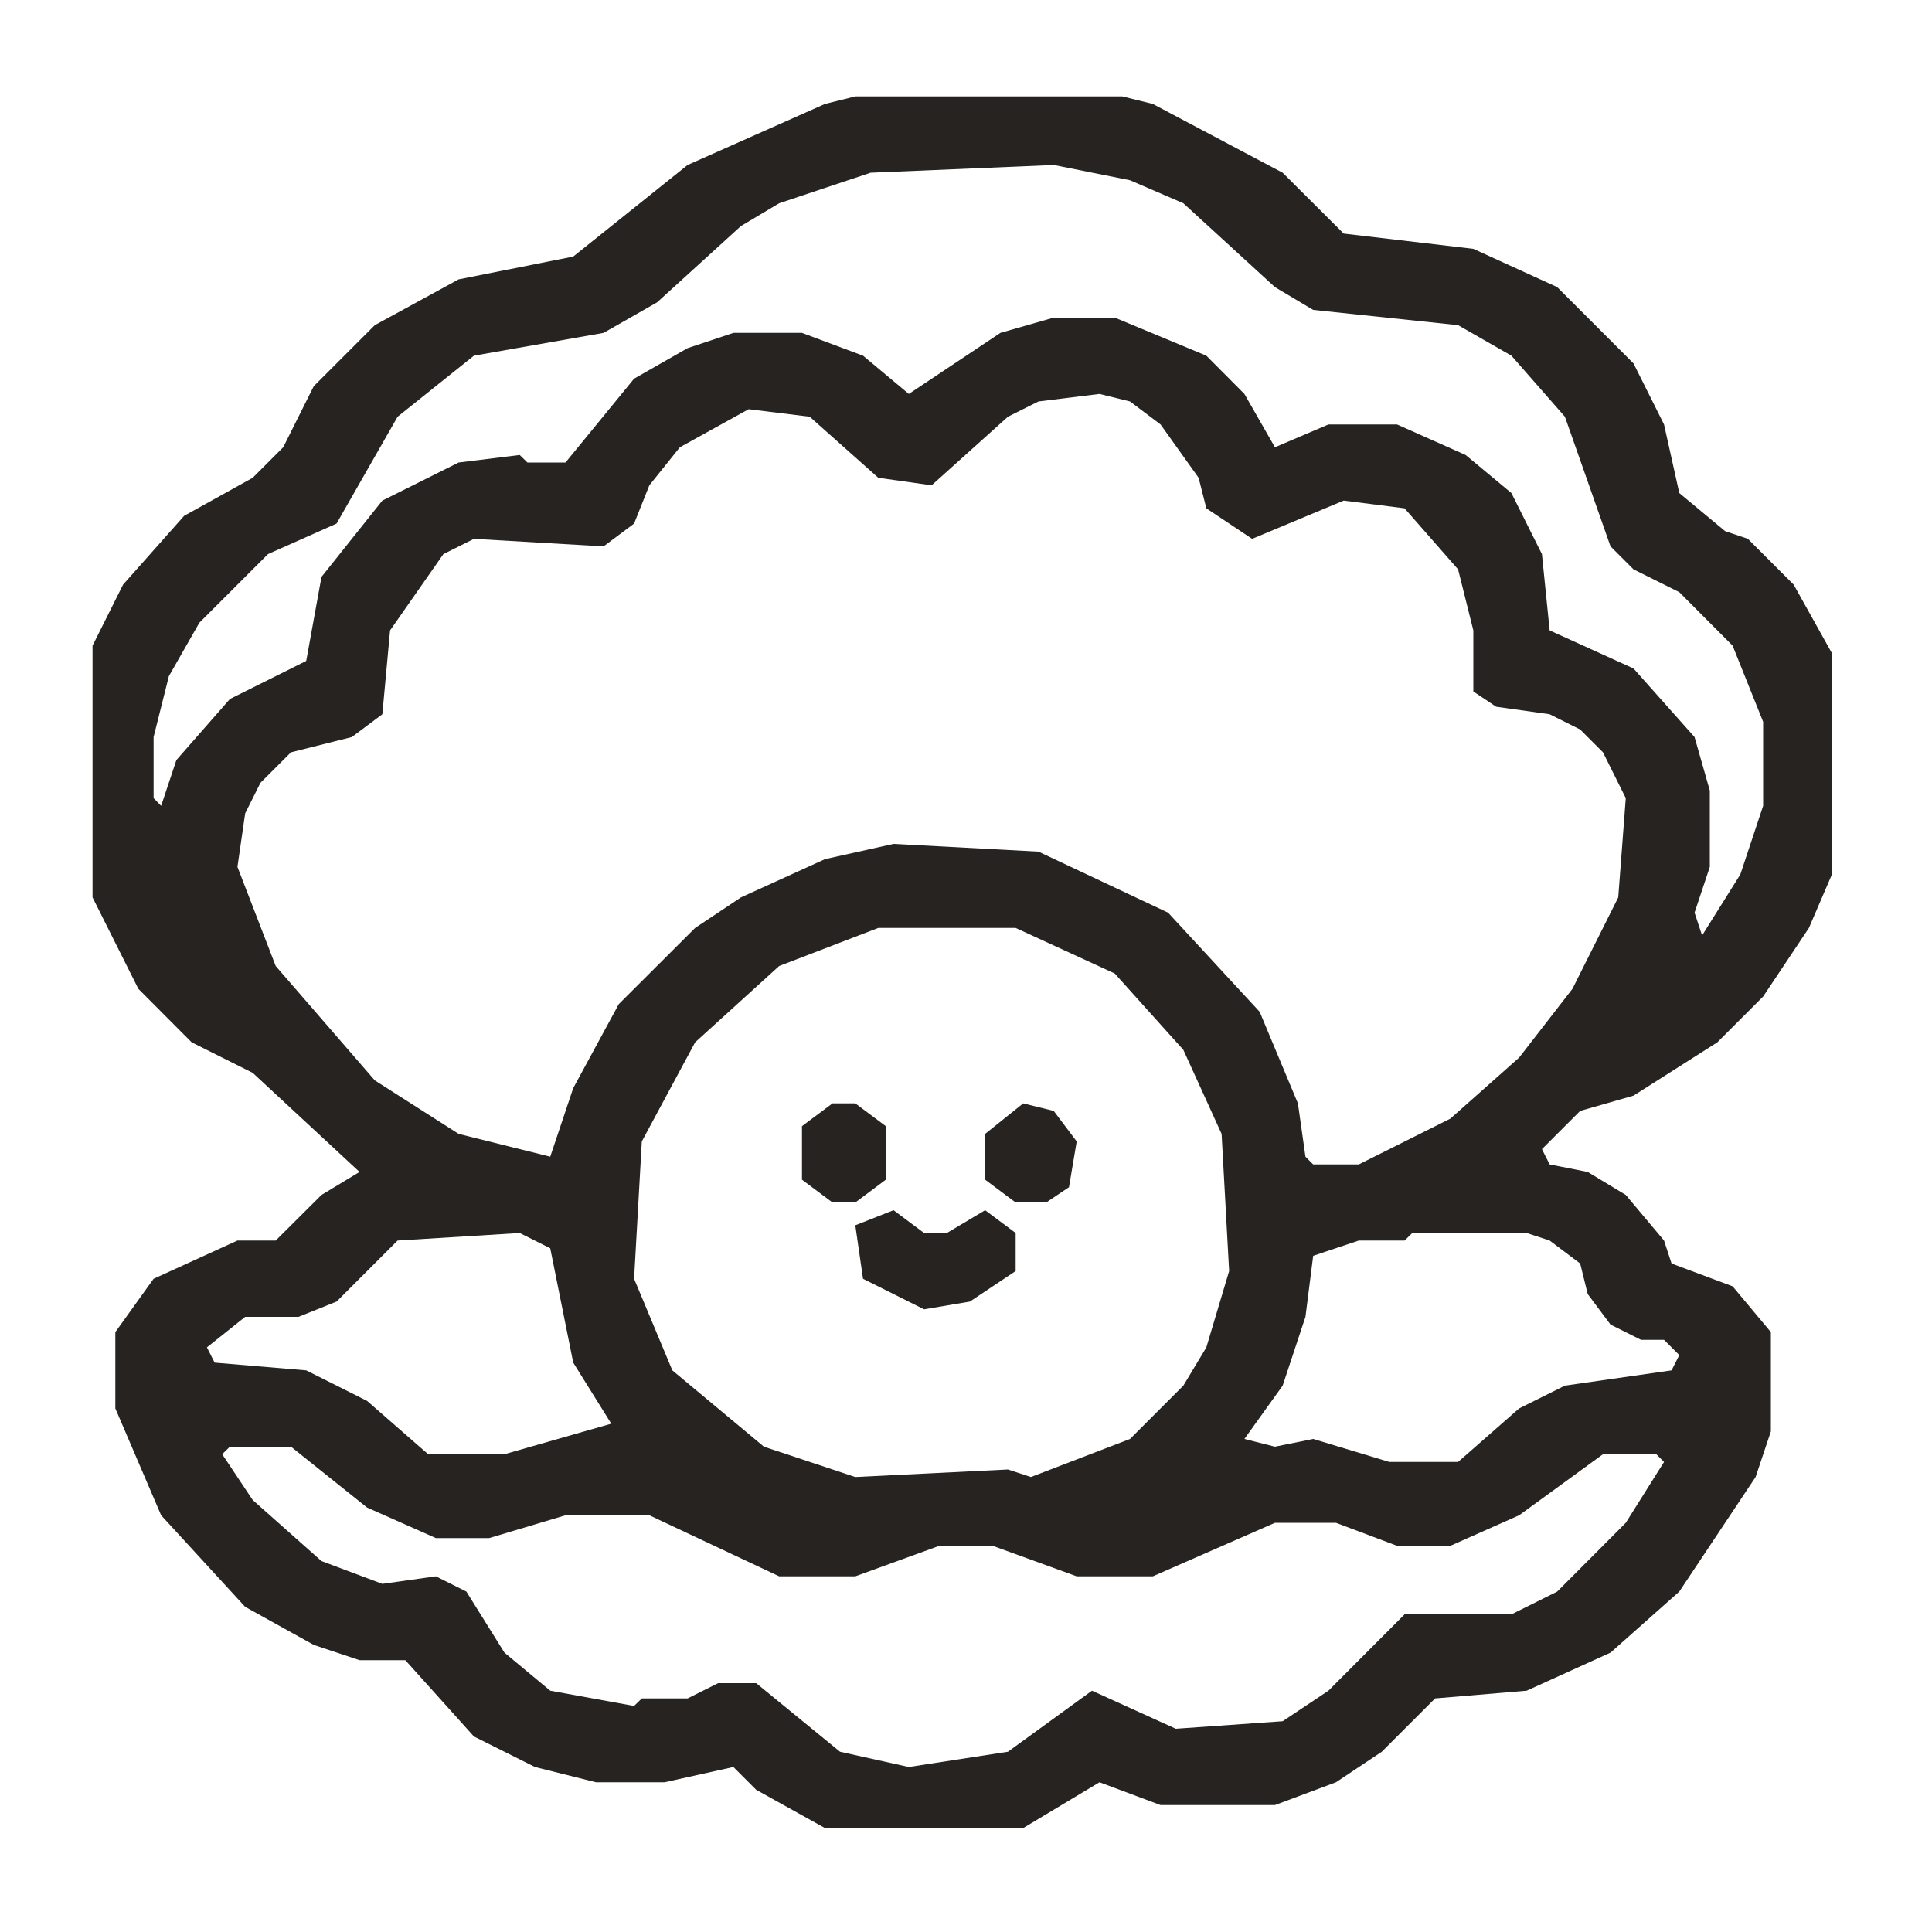
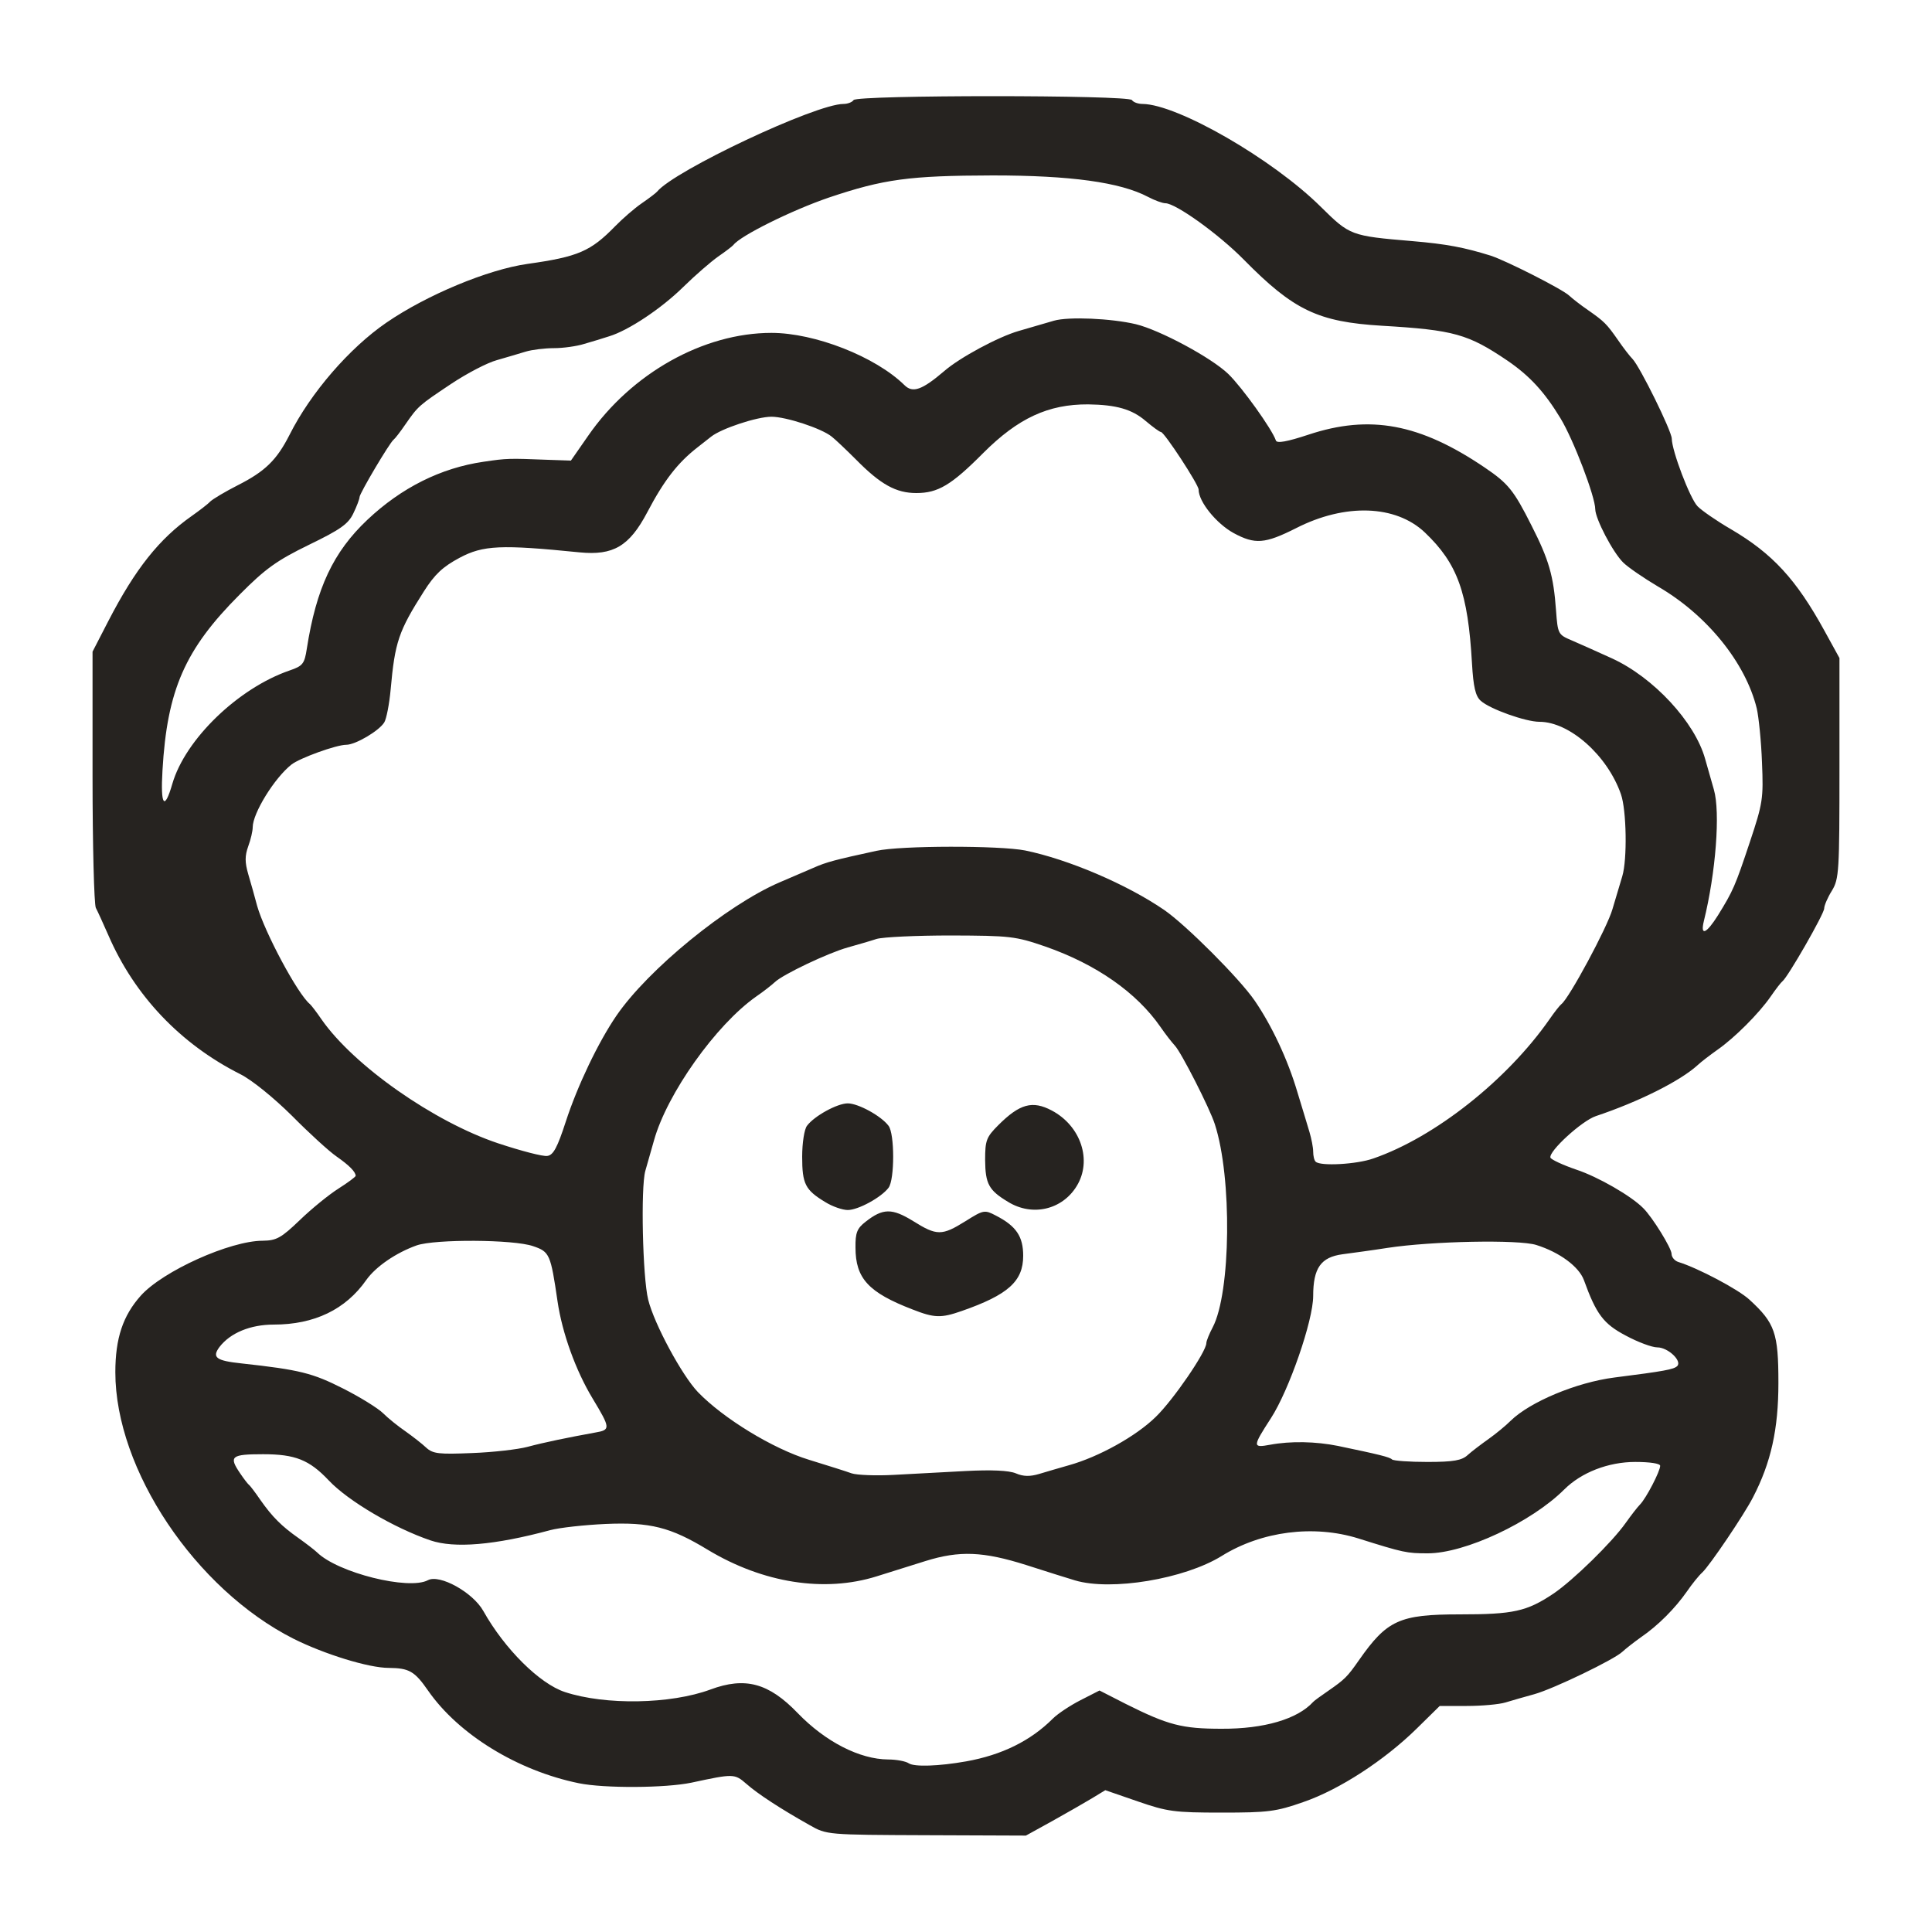
<svg xmlns="http://www.w3.org/2000/svg" viewBox="0 0 100 100" width="100" height="100" fill="currentColor" fill-rule="evenodd" stroke="none" color="#262320">
-   <path d="M 44.27 63.42 L 44.67 66.19 L 47.83 67.77 L 50.20 67.37 L 52.57 65.79 L 52.57 63.82 L 50.99 62.64 L 49.01 63.82 L 47.83 63.82 L 46.25 62.64 Z M 52.96 57.11 L 50.99 58.69 L 50.99 61.06 L 52.57 62.24 L 54.15 62.24 L 55.33 61.45 L 55.73 59.08 L 54.54 57.50 Z M 43.09 57.11 L 41.51 58.29 L 41.51 61.06 L 43.09 62.24 L 44.27 62.24 L 45.85 61.06 L 45.85 58.29 L 44.27 57.11 Z M 42.70 5.38 L 35.59 8.54 L 29.67 13.28 L 23.74 14.46 L 19.40 16.83 L 16.24 19.99 L 14.66 23.15 L 13.08 24.73 L 9.53 26.70 L 6.37 30.26 L 4.79 33.42 L 4.79 46.45 L 7.16 51.18 L 9.92 53.95 L 13.08 55.53 L 18.61 60.66 L 16.64 61.85 L 14.27 64.21 L 12.29 64.21 L 7.95 66.19 L 5.97 68.95 L 5.97 72.90 L 8.34 78.43 L 12.69 83.17 L 16.24 85.14 L 18.61 85.93 L 20.98 85.93 L 24.53 89.88 L 27.69 91.46 L 30.85 92.25 L 34.40 92.25 L 37.96 91.46 L 39.14 92.64 L 42.70 94.62 L 52.96 94.62 L 56.91 92.25 L 60.07 93.43 L 65.99 93.43 L 69.15 92.25 L 71.52 90.67 L 74.28 87.91 L 79.02 87.51 L 83.36 85.54 L 86.92 82.38 L 90.87 76.45 L 91.66 74.09 L 91.66 68.95 L 89.68 66.58 L 86.52 65.40 L 86.13 64.21 L 84.15 61.85 L 82.18 60.66 L 80.21 60.27 L 79.81 59.48 L 81.79 57.50 L 84.55 56.71 L 88.89 53.95 L 91.26 51.58 L 93.63 48.03 L 94.82 45.26 L 94.82 33.81 L 92.84 30.26 L 90.47 27.89 L 89.29 27.49 L 86.92 25.52 L 86.13 21.97 L 84.55 18.81 L 80.60 14.86 L 76.26 12.88 L 69.55 12.09 L 66.39 8.94 L 59.67 5.38 L 58.09 4.99 L 44.27 4.99 Z M 11.50 75.27 L 11.90 74.88 L 15.06 74.88 L 19.00 78.03 L 22.56 79.61 L 25.32 79.61 L 29.27 78.43 L 33.61 78.43 L 40.33 81.59 L 44.27 81.59 L 48.62 80.01 L 51.38 80.01 L 55.73 81.59 L 59.67 81.59 L 65.99 78.82 L 69.15 78.82 L 72.31 80.01 L 75.07 80.01 L 78.63 78.43 L 82.97 75.27 L 85.73 75.27 L 86.13 75.67 L 84.15 78.82 L 80.60 82.38 L 78.23 83.56 L 72.70 83.56 L 68.76 87.51 L 66.39 89.09 L 60.86 89.48 L 56.52 87.51 L 52.17 90.67 L 47.04 91.46 L 43.48 90.67 L 39.14 87.12 L 37.17 87.12 L 35.59 87.91 L 33.22 87.91 L 32.82 88.30 L 28.48 87.51 L 26.11 85.54 L 24.14 82.38 L 22.56 81.59 L 19.79 81.98 L 16.64 80.80 L 13.08 77.64 Z M 64.41 74.48 L 66.39 71.72 L 67.57 68.16 L 67.97 65.00 L 70.33 64.21 L 72.70 64.21 L 73.10 63.82 L 79.02 63.82 L 80.21 64.21 L 81.79 65.40 L 82.18 66.98 L 83.36 68.56 L 84.94 69.35 L 86.13 69.35 L 86.92 70.14 L 86.52 70.93 L 81.00 71.72 L 78.63 72.90 L 75.47 75.67 L 71.91 75.67 L 67.97 74.48 L 65.99 74.88 Z M 10.71 69.74 L 12.69 68.16 L 15.45 68.16 L 17.42 67.37 L 20.58 64.21 L 26.90 63.82 L 28.48 64.61 L 29.67 70.53 L 31.64 73.69 L 26.11 75.27 L 22.16 75.27 L 19.00 72.51 L 15.85 70.93 L 11.11 70.53 Z M 40.33 50.00 L 45.46 48.03 L 52.57 48.03 L 57.70 50.39 L 61.25 54.34 L 63.23 58.69 L 63.62 65.79 L 62.44 69.74 L 61.25 71.72 L 58.49 74.48 L 53.36 76.45 L 52.17 76.06 L 44.27 76.45 L 39.54 74.88 L 34.80 70.93 L 32.82 66.19 L 33.22 59.08 L 35.98 53.95 Z M 84.15 41.31 L 83.76 46.45 L 81.39 51.18 L 78.63 54.74 L 75.07 57.90 L 70.33 60.27 L 67.97 60.27 L 67.57 59.87 L 67.18 57.11 L 65.20 52.37 L 60.46 47.24 L 53.75 44.08 L 46.25 43.68 L 42.70 44.47 L 38.35 46.45 L 35.98 48.03 L 32.03 51.97 L 29.67 56.32 L 28.48 59.87 L 23.74 58.69 L 19.40 55.92 L 14.27 50.00 L 12.29 44.87 L 12.69 42.10 L 13.48 40.52 L 15.06 38.94 L 18.21 38.15 L 19.79 36.97 L 20.19 32.63 L 22.95 28.68 L 24.53 27.89 L 31.24 28.28 L 32.82 27.10 L 33.61 25.12 L 35.19 23.15 L 38.75 21.18 L 41.91 21.57 L 45.46 24.73 L 48.22 25.12 L 52.17 21.57 L 53.75 20.78 L 56.91 20.39 L 58.49 20.78 L 60.07 21.97 L 62.04 24.73 L 62.44 26.31 L 64.81 27.89 L 69.55 25.91 L 72.70 26.31 L 75.47 29.47 L 76.26 32.63 L 76.26 35.79 L 77.44 36.58 L 80.21 36.97 L 81.79 37.76 L 82.97 38.94 Z M 7.95 38.15 L 8.74 35.00 L 10.32 32.23 L 13.87 28.68 L 17.42 27.10 L 20.58 21.57 L 24.53 18.41 L 31.24 17.23 L 34.01 15.65 L 38.35 11.70 L 40.33 10.52 L 45.06 8.94 L 54.54 8.54 L 58.49 9.33 L 61.25 10.52 L 65.99 14.86 L 67.97 16.04 L 75.47 16.83 L 78.23 18.41 L 81.00 21.57 L 83.36 28.28 L 84.55 29.47 L 86.92 30.65 L 89.68 33.42 L 91.26 37.36 L 91.26 41.71 L 90.08 45.26 L 88.10 48.42 L 87.71 47.24 L 88.50 44.87 L 88.50 40.92 L 87.71 38.15 L 84.55 34.60 L 80.21 32.63 L 79.81 28.68 L 78.23 25.52 L 75.86 23.55 L 72.31 21.97 L 68.76 21.97 L 65.99 23.15 L 64.41 20.39 L 62.44 18.41 L 57.70 16.44 L 54.54 16.44 L 51.78 17.23 L 47.04 20.39 L 44.67 18.41 L 41.51 17.23 L 37.96 17.23 L 35.59 18.02 L 32.82 19.60 L 29.27 23.94 L 27.30 23.94 L 26.90 23.55 L 23.74 23.94 L 19.79 25.91 L 16.64 29.86 L 15.85 34.21 L 11.90 36.18 L 9.13 39.34 L 8.34 41.71 L 7.95 41.31 Z" />
+   <path d="M41.91,94.47C40.38,93.61 39.22,92.85 38.63,92.33C38.02,91.80 37.97,91.80 35.79,92.27C34.45,92.55 31.29,92.57 29.96,92.30C26.79,91.65 23.74,89.78 22.16,87.51C21.46,86.50 21.18,86.34 20.12,86.33C19.08,86.33 16.79,85.62 15.19,84.82C10.11,82.25 5.97,76.07 5.97,71.03C5.97,69.27 6.36,68.10 7.29,67.06C8.43,65.79 11.91,64.22 13.60,64.22C14.31,64.21 14.55,64.08 15.52,63.15C16.13,62.56 17.03,61.83 17.52,61.52C18.01,61.21 18.41,60.91 18.41,60.86C18.40,60.65 18.09,60.33 17.42,59.86C17.04,59.60 16.00,58.65 15.11,57.75C14.17,56.82 13.04,55.90 12.44,55.60C9.34,54.04 6.96,51.53 5.61,48.41C5.35,47.82 5.06,47.18 4.96,46.99C4.87,46.80 4.79,43.74 4.79,40.19L4.79,33.73L5.61,32.14C7.00,29.45 8.24,27.89 9.92,26.71C10.30,26.44 10.74,26.11 10.88,25.96C11.03,25.82 11.67,25.44 12.30,25.12C13.72,24.40 14.32,23.82 14.99,22.50C16.08,20.33 18.09,18.01 20.00,16.70C22.08,15.27 25.25,13.95 27.30,13.66C29.93,13.29 30.57,13.01 31.84,11.71C32.22,11.32 32.84,10.78 33.22,10.52C33.60,10.26 33.95,9.99 34.01,9.92C34.90,8.83 42.22,5.38 43.66,5.38C43.87,5.38 44.11,5.29 44.18,5.18C44.34,4.91 58.42,4.91 58.59,5.18C58.66,5.29 58.90,5.38 59.14,5.38C60.95,5.40 65.87,8.23 68.37,10.71C69.87,12.19 69.91,12.21 73.10,12.48C74.88,12.63 75.80,12.81 77.15,13.23C77.96,13.49 80.89,14.98 81.22,15.30C81.37,15.44 81.80,15.78 82.18,16.04C83.04,16.64 83.16,16.76 83.76,17.62C84.02,18.00 84.36,18.44 84.50,18.58C84.89,18.99 86.52,22.30 86.53,22.70C86.54,23.35 87.47,25.79 87.86,26.20C88.07,26.42 88.85,26.96 89.59,27.39C91.74,28.65 92.97,29.98 94.44,32.66L95.21,34.06L95.21,39.76C95.21,45.10 95.19,45.49 94.82,46.10C94.60,46.45 94.42,46.87 94.42,47.02C94.42,47.30 92.53,50.59 92.26,50.79C92.19,50.84 91.91,51.20 91.65,51.58C91.04,52.46 89.78,53.72 88.89,54.34C88.51,54.61 88.05,54.96 87.87,55.13C86.96,55.96 84.81,57.03 82.60,57.77C81.88,58.01 80.15,59.59 80.25,59.92C80.29,60.02 80.89,60.30 81.59,60.54C82.71,60.91 84.43,61.90 85.05,62.53C85.53,63.00 86.52,64.61 86.52,64.90C86.52,65.07 86.68,65.26 86.87,65.32C87.88,65.63 89.98,66.74 90.55,67.27C91.87,68.48 92.05,68.99 92.05,71.58C92.05,73.97 91.67,75.70 90.73,77.51C90.28,78.39 88.49,81.04 88.11,81.39C87.93,81.55 87.57,82.00 87.31,82.38C86.70,83.25 85.83,84.13 84.94,84.74C84.56,85.01 84.13,85.35 83.98,85.49C83.57,85.89 80.42,87.41 79.42,87.69C78.93,87.82 78.26,88.02 77.92,88.12C77.59,88.22 76.69,88.30 75.92,88.30L74.52,88.30L73.33,89.47C71.66,91.11 69.33,92.63 67.47,93.27C66.05,93.77 65.63,93.82 63.23,93.82C60.79,93.82 60.42,93.77 58.89,93.24L57.21,92.66L56.52,93.08C56.14,93.31 55.21,93.84 54.46,94.26L53.10,95.01L47.95,94.99C42.81,94.97 42.79,94.97 41.91,94.47ZM50.00,91.17C51.85,90.84 53.34,90.11 54.50,88.95C54.75,88.70 55.40,88.27 55.93,88.00L56.91,87.50L58.28,88.20C60.46,89.29 61.18,89.48 63.23,89.48C65.43,89.49 67.16,88.98 67.97,88.09C68.02,88.03 68.38,87.77 68.76,87.51C69.61,86.92 69.74,86.79 70.34,85.93C71.79,83.86 72.43,83.56 75.55,83.56C78.33,83.56 79.02,83.41 80.40,82.49C81.41,81.81 83.44,79.83 84.15,78.82C84.42,78.44 84.75,78.01 84.89,77.87C85.21,77.54 85.93,76.15 85.93,75.87C85.93,75.75 85.40,75.67 84.64,75.67C83.25,75.67 81.85,76.21 80.96,77.10C79.26,78.79 75.83,80.40 73.90,80.40C72.82,80.40 72.66,80.37 70.31,79.63C68.00,78.91 65.30,79.25 63.23,80.54C61.30,81.73 57.52,82.36 55.64,81.80C55.31,81.70 54.18,81.35 53.13,81.01C50.89,80.30 49.66,80.25 47.90,80.80C47.21,81.02 46.08,81.37 45.38,81.59C42.67,82.44 39.50,81.94 36.64,80.22C34.70,79.04 33.65,78.78 31.34,78.88C30.25,78.93 28.97,79.07 28.48,79.20C25.59,79.98 23.52,80.15 22.28,79.73C20.40,79.09 18.02,77.69 17.02,76.63C16.01,75.56 15.28,75.27 13.62,75.27C11.96,75.27 11.83,75.38 12.43,76.26C12.61,76.53 12.82,76.80 12.88,76.85C12.95,76.90 13.22,77.26 13.48,77.64C14.09,78.51 14.58,79.00 15.45,79.61C15.83,79.88 16.26,80.21 16.41,80.35C17.49,81.41 21.16,82.32 22.15,81.79C22.76,81.47 24.48,82.42 25.02,83.39C26.12,85.35 27.93,87.15 29.24,87.58C31.34,88.27 34.71,88.21 36.77,87.45C38.57,86.78 39.79,87.11 41.29,88.67C42.73,90.16 44.50,91.06 45.97,91.07C46.39,91.07 46.88,91.16 47.04,91.27C47.33,91.46 48.58,91.42 50.00,91.17ZM49.98,76.14C51.32,76.07 52.22,76.11 52.58,76.26C52.97,76.43 53.32,76.43 53.79,76.29C54.15,76.18 54.84,75.98 55.33,75.84C56.87,75.41 58.80,74.34 59.82,73.34C60.73,72.46 62.44,69.96 62.44,69.52C62.44,69.41 62.59,69.04 62.77,68.70C63.71,66.91 63.78,60.96 62.88,58.19C62.62,57.37 61.13,54.45 60.81,54.12C60.67,53.97 60.33,53.54 60.07,53.16C58.83,51.37 56.74,49.91 54.10,48.99C52.56,48.46 52.29,48.43 49.22,48.42C47.44,48.42 45.71,48.50 45.37,48.60C45.04,48.71 44.37,48.90 43.88,49.04C42.87,49.32 40.51,50.44 40.10,50.84C39.95,50.98 39.52,51.32 39.14,51.58C37.05,53.05 34.52,56.62 33.85,59.03C33.72,59.49 33.52,60.20 33.40,60.61C33.16,61.47 33.26,66.10 33.55,67.27C33.86,68.53 35.30,71.19 36.12,72.05C37.44,73.42 40.01,74.99 41.88,75.56C42.82,75.85 43.81,76.16 44.08,76.26C44.35,76.35 45.33,76.39 46.25,76.34C47.17,76.29 48.85,76.20 49.98,76.14ZM75.97,75.31C76.18,75.12 76.67,74.75 77.05,74.48C77.43,74.21 77.94,73.79 78.19,73.54C79.19,72.56 81.60,71.55 83.56,71.30C86.16,70.97 86.63,70.88 86.81,70.71C87.08,70.45 86.34,69.74 85.78,69.74C85.51,69.74 84.78,69.47 84.15,69.13C82.99,68.52 82.62,68.02 81.98,66.25C81.72,65.56 80.73,64.82 79.52,64.44C78.61,64.15 74.10,64.24 71.82,64.59C71.06,64.71 70.01,64.85 69.49,64.92C68.37,65.07 67.97,65.63 67.97,67.08C67.97,68.35 66.72,71.96 65.78,73.41C64.83,74.88 64.82,74.95 65.74,74.78C66.81,74.58 68.11,74.61 69.25,74.84C71.41,75.29 71.93,75.42 72.05,75.54C72.12,75.61 72.95,75.67 73.88,75.67C75.24,75.67 75.67,75.59 75.97,75.31ZM27.30,74.89C28.15,74.66 29.42,74.40 30.80,74.15C31.61,74.01 31.61,73.94 30.67,72.38C29.80,70.94 29.10,69.00 28.86,67.37C28.50,64.91 28.45,64.79 27.59,64.50C26.59,64.15 22.53,64.13 21.57,64.46C20.50,64.84 19.45,65.56 18.96,66.25C17.89,67.78 16.27,68.56 14.17,68.56C12.96,68.56 11.92,68.99 11.36,69.72C10.96,70.26 11.18,70.43 12.50,70.57C15.52,70.90 16.18,71.07 17.76,71.87C18.65,72.32 19.58,72.90 19.83,73.15C20.08,73.40 20.60,73.82 20.98,74.08C21.36,74.35 21.85,74.73 22.06,74.93C22.41,75.25 22.72,75.28 24.43,75.21C25.52,75.17 26.81,75.02 27.30,74.89ZM47.24,67.78C44.95,66.90 44.28,66.17 44.28,64.57C44.27,63.81 44.36,63.58 44.80,63.24C45.70,62.53 46.17,62.53 47.26,63.20C48.49,63.97 48.75,63.97 49.97,63.21C50.91,62.62 50.96,62.61 51.55,62.92C52.60,63.46 52.96,64.00 52.96,65.00C52.96,66.32 52.18,67.02 49.77,67.86C48.71,68.23 48.36,68.22 47.24,67.78ZM42.70,62.21C41.68,61.59 41.52,61.28 41.52,59.87C41.52,59.16 41.63,58.45 41.77,58.27C42.15,57.76 43.34,57.11 43.88,57.11C44.42,57.11 45.61,57.76 45.99,58.27C46.31,58.68 46.31,61.06 45.99,61.48C45.61,61.98 44.42,62.63 43.88,62.63C43.61,62.63 43.08,62.45 42.70,62.21ZM52.18,62.21C51.18,61.61 51.00,61.28 50.99,60.04C50.99,59.03 51.05,58.86 51.67,58.24C52.78,57.13 53.44,56.95 54.44,57.48C55.95,58.28 56.54,60.07 55.73,61.39C54.98,62.62 53.43,62.98 52.18,62.21ZM71.09,59.96C74.27,58.86 78.00,55.91 80.20,52.76C80.46,52.38 80.74,52.03 80.82,51.97C81.21,51.68 83.19,48.01 83.46,47.06C83.64,46.45 83.87,45.68 83.97,45.35C84.23,44.49 84.19,41.94 83.90,41.11C83.20,39.10 81.24,37.36 79.68,37.36C78.97,37.36 77.11,36.70 76.64,36.27C76.37,36.03 76.26,35.55 76.19,34.34C75.98,30.66 75.44,29.17 73.75,27.56C72.24,26.13 69.62,26.04 67.08,27.34C65.47,28.15 64.96,28.19 63.85,27.59C62.96,27.10 62.04,25.97 62.04,25.34C62.04,25.08 60.26,22.36 60.09,22.36C60.02,22.36 59.67,22.10 59.30,21.79C58.59,21.18 57.78,20.95 56.32,20.93C54.26,20.92 52.70,21.64 50.89,23.45C49.24,25.11 48.55,25.52 47.43,25.52C46.38,25.52 45.58,25.08 44.30,23.78C43.79,23.27 43.23,22.74 43.05,22.60C42.52,22.17 40.68,21.57 39.93,21.57C39.18,21.57 37.34,22.18 36.81,22.60C36.63,22.74 36.32,22.99 36.11,23.15C35.09,23.94 34.37,24.86 33.50,26.52C32.57,28.28 31.74,28.76 30.00,28.59C25.93,28.18 25.01,28.22 23.79,28.87C22.91,29.34 22.50,29.73 21.94,30.61C20.63,32.67 20.44,33.23 20.22,35.69C20.15,36.45 20.00,37.21 19.89,37.39C19.62,37.83 18.40,38.55 17.92,38.55C17.41,38.55 15.53,39.23 15.09,39.57C14.21,40.26 13.08,42.09 13.08,42.82C13.08,43.01 12.98,43.45 12.85,43.80C12.67,44.30 12.67,44.63 12.85,45.25C12.98,45.69 13.19,46.43 13.31,46.89C13.70,48.26 15.41,51.46 16.04,51.97C16.11,52.03 16.38,52.38 16.64,52.76C18.30,55.15 22.46,58.07 25.79,59.18C26.97,59.57 28.11,59.87 28.33,59.83C28.64,59.79 28.85,59.39 29.28,58.07C29.89,56.19 30.97,53.94 31.90,52.58C33.54,50.18 37.62,46.85 40.33,45.68C40.92,45.43 41.72,45.08 42.10,44.92C42.77,44.62 43.24,44.50 45.36,44.04C46.61,43.76 51.75,43.76 53.06,44.02C55.30,44.48 58.32,45.77 60.26,47.10C61.39,47.88 64.16,50.65 64.94,51.79C65.82,53.07 66.65,54.83 67.15,56.52C67.40,57.33 67.68,58.27 67.78,58.60C67.88,58.94 67.97,59.39 67.97,59.61C67.97,59.82 68.02,60.06 68.10,60.13C68.34,60.37 70.22,60.27 71.09,59.96ZM88.92,47.38C89.71,46.10 89.81,45.87 90.57,43.59C91.24,41.58 91.28,41.34 91.20,39.46C91.16,38.36 91.03,37.11 90.93,36.67C90.35,34.30 88.35,31.83 85.82,30.36C85.08,29.92 84.26,29.36 84.01,29.11C83.47,28.57 82.58,26.86 82.57,26.36C82.57,25.71 81.44,22.75 80.77,21.65C79.94,20.28 79.17,19.45 78.03,18.67C75.99,17.29 75.26,17.08 71.52,16.86C68.22,16.66 66.96,16.06 64.38,13.44C63.07,12.11 60.85,10.52 60.32,10.52C60.17,10.52 59.76,10.37 59.42,10.19C57.98,9.43 55.40,9.08 51.38,9.08C47.06,9.09 45.74,9.27 42.89,10.23C40.99,10.88 38.32,12.20 37.96,12.68C37.90,12.75 37.55,13.02 37.17,13.28C36.79,13.55 35.98,14.25 35.37,14.85C34.22,15.98 32.52,17.11 31.52,17.41C31.21,17.51 30.63,17.69 30.24,17.80C29.86,17.92 29.15,18.02 28.68,18.02C28.20,18.02 27.54,18.10 27.21,18.20C26.88,18.30 26.21,18.50 25.72,18.64C25.23,18.77 24.16,19.33 23.35,19.87C21.67,20.99 21.64,21.02 20.98,21.97C20.72,22.35 20.45,22.70 20.37,22.76C20.17,22.91 18.61,25.54 18.61,25.73C18.61,25.82 18.47,26.20 18.29,26.57C18.03,27.12 17.62,27.41 15.99,28.20C14.33,29.01 13.74,29.43 12.41,30.77C9.57,33.61 8.65,35.71 8.41,39.88C8.30,41.70 8.51,41.99 8.92,40.57C9.59,38.26 12.34,35.61 15.00,34.70C15.67,34.47 15.76,34.36 15.88,33.58C16.37,30.44 17.25,28.57 19.02,26.90C20.78,25.24 22.82,24.22 25.03,23.90C26.24,23.72 26.34,23.72 28.37,23.80L29.55,23.84L30.44,22.56C32.68,19.32 36.41,17.23 39.93,17.23C42.18,17.23 45.31,18.46 46.81,19.93C47.24,20.36 47.72,20.19 48.87,19.21C49.67,18.51 51.68,17.43 52.73,17.13C53.34,16.95 54.16,16.71 54.55,16.60C55.31,16.38 57.52,16.48 58.79,16.78C60.03,17.08 62.70,18.51 63.58,19.36C64.29,20.05 65.84,22.21 66.04,22.80C66.09,22.96 66.63,22.86 67.72,22.50C70.91,21.44 73.50,21.93 76.85,24.20C78.06,25.02 78.35,25.37 79.27,27.20C80.17,28.97 80.41,29.79 80.54,31.60C80.63,32.82 80.65,32.85 81.36,33.15C81.76,33.32 82.69,33.74 83.44,34.08C85.58,35.06 87.73,37.37 88.26,39.29C88.39,39.75 88.59,40.46 88.71,40.87C89.05,42.04 88.81,45.17 88.19,47.68C88.00,48.47 88.32,48.33 88.92,47.38Z" />
</svg>
